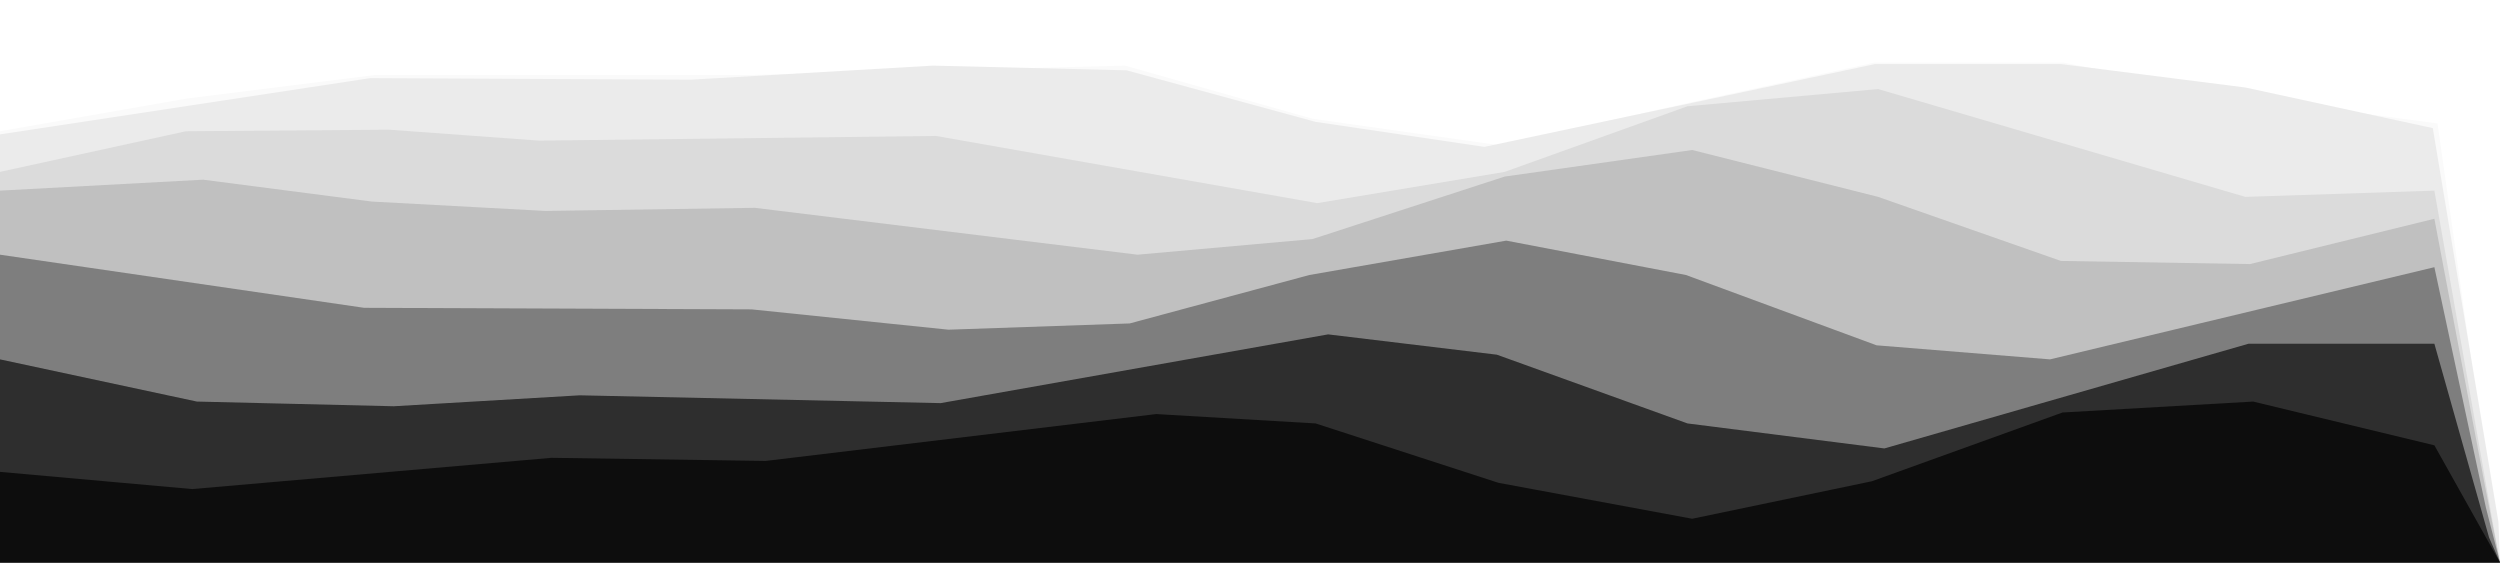
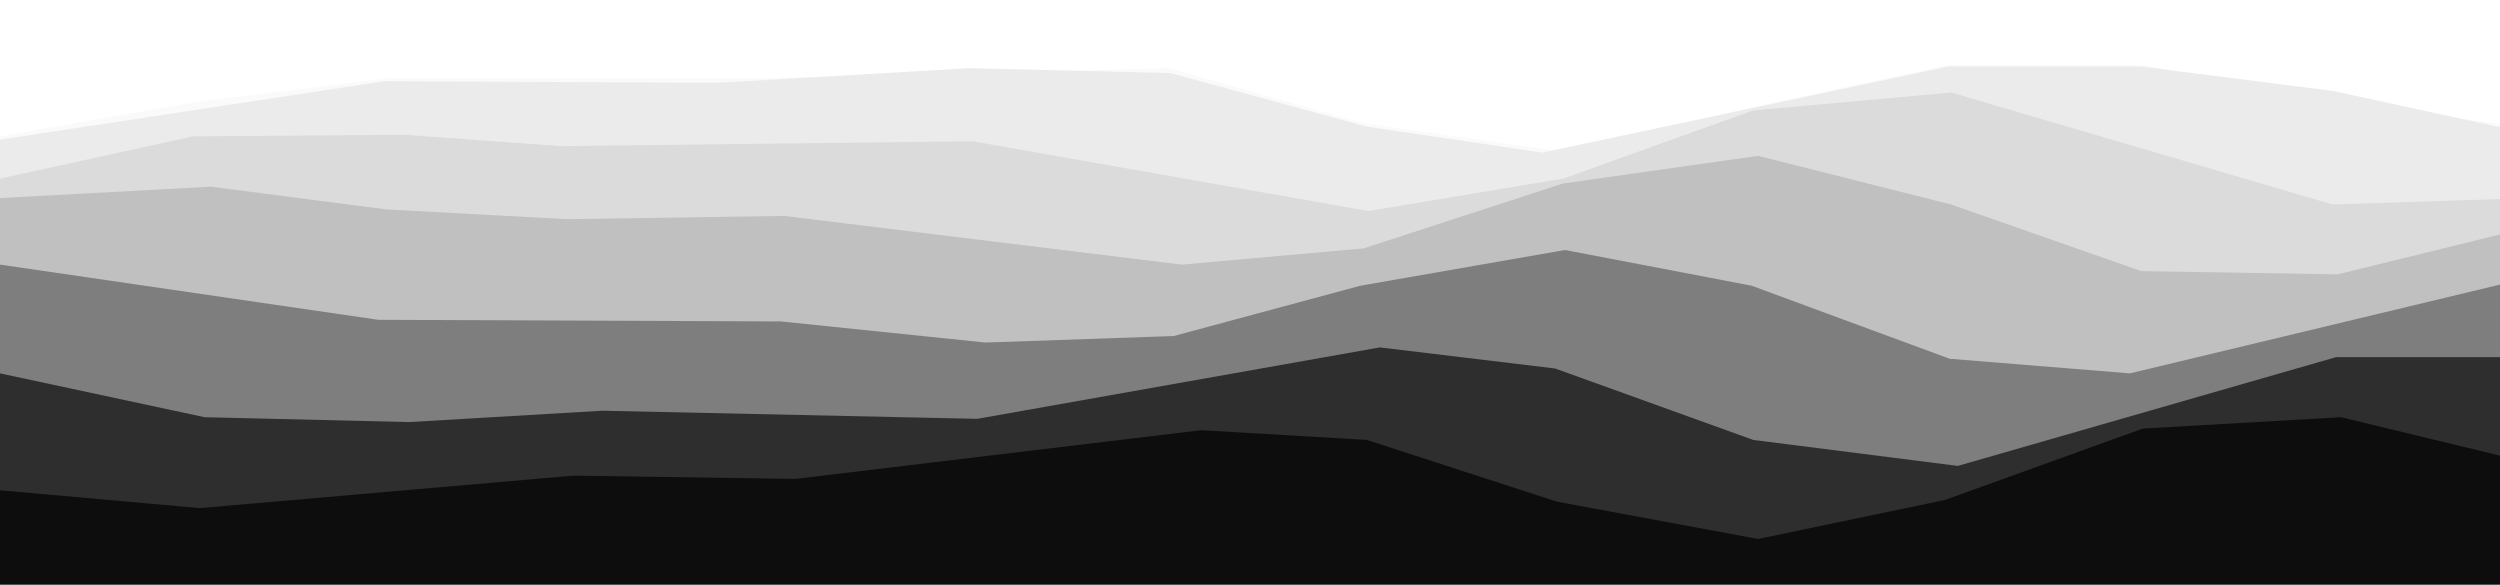
- <svg xmlns="http://www.w3.org/2000/svg" width="1600" height="360" viewBox="0 0 1600 360" role="img" aria-labelledby="title desc">
+ <svg xmlns="http://www.w3.org/2000/svg" width="1540" height="360" viewBox="0 0 1540 360" role="img" aria-labelledby="title desc">
  <g id="background">
-     <rect width="1600" height="360" fill="#ffffff" />
+     <rect width="1540" height="360" fill="#ffffff" />
  </g>
  <g id="mountain-layer-1" data-depth="1">
    <path id="mountain-1" fill="#fafafa" d="M0 84 L120 63 L240 48 L480 48 L720 42 L840 76 L960 93 L1080 66 L1200 40 L1320 40 L1440 63 L1560 79 L1600 360 L0 360 Z" />
  </g>
  <g id="mountain-layer-2" data-depth="2">
    <path id="mountain-2" fill="#ebebeb" d="M0 86 L237 50 L442 51 L597 42 L721 45 L842 78 L950 94 L1200 41 L1319 41 L1437 56 L1557 82 L1599 334 L1600 360 L0 360 Z" />
  </g>
  <g id="mountain-layer-3" data-depth="3">
    <path id="mountain-3" fill="#dbdbdb" d="M0 110 L119 84 L249 83 L345 90 L599 87 L843 130 L963 110 L1080 68 L1202 57 L1437 126 L1558 122 L1593 321 L1600 360 L0 360 Z" />
  </g>
  <g id="mountain-layer-4" data-depth="4">
    <path id="mountain-4" fill="#c0c0c0" d="M0 122 L130 115 L238 129 L349 135 L483 133 L728 163 L840 153 L963 113 L1083 96 L1202 126 L1319 167 L1440 169 L1558 140 L1590 309 L1600 360 L0 360 Z" />
  </g>
  <g id="mountain-layer-5" data-depth="5">
    <path id="mountain-5" fill="#7e7e7e" d="M0 163 L233 197 L481 198 L607 211 L723 207 L838 176 L964 154 L1079 176 L1201 221 L1312 230 L1558 171 L1591 325 L1600 360 L0 360 Z" />
  </g>
  <g id="mountain-layer-6" data-depth="6">
    <path id="mountain-6" fill="#2e2e2e" d="M0 230 L126 257 L252 260 L371 253 L602 258 L850 214 L958 227 L1080 271 L1206 287 L1439 220 L1558 220 L1593 344 L1600 360 L0 360 Z" />
  </g>
  <g id="mountain-layer-7" data-depth="7">
    <path id="mountain-7" fill="#0d0d0d" d="M0 302 L123 313 L353 293 L490 295 L740 265 L842 271 L959 309 L1083 332 L1198 308 L1320 264 L1442 257 L1558 285 L1600 360 L0 360 Z" />
  </g>
</svg>
